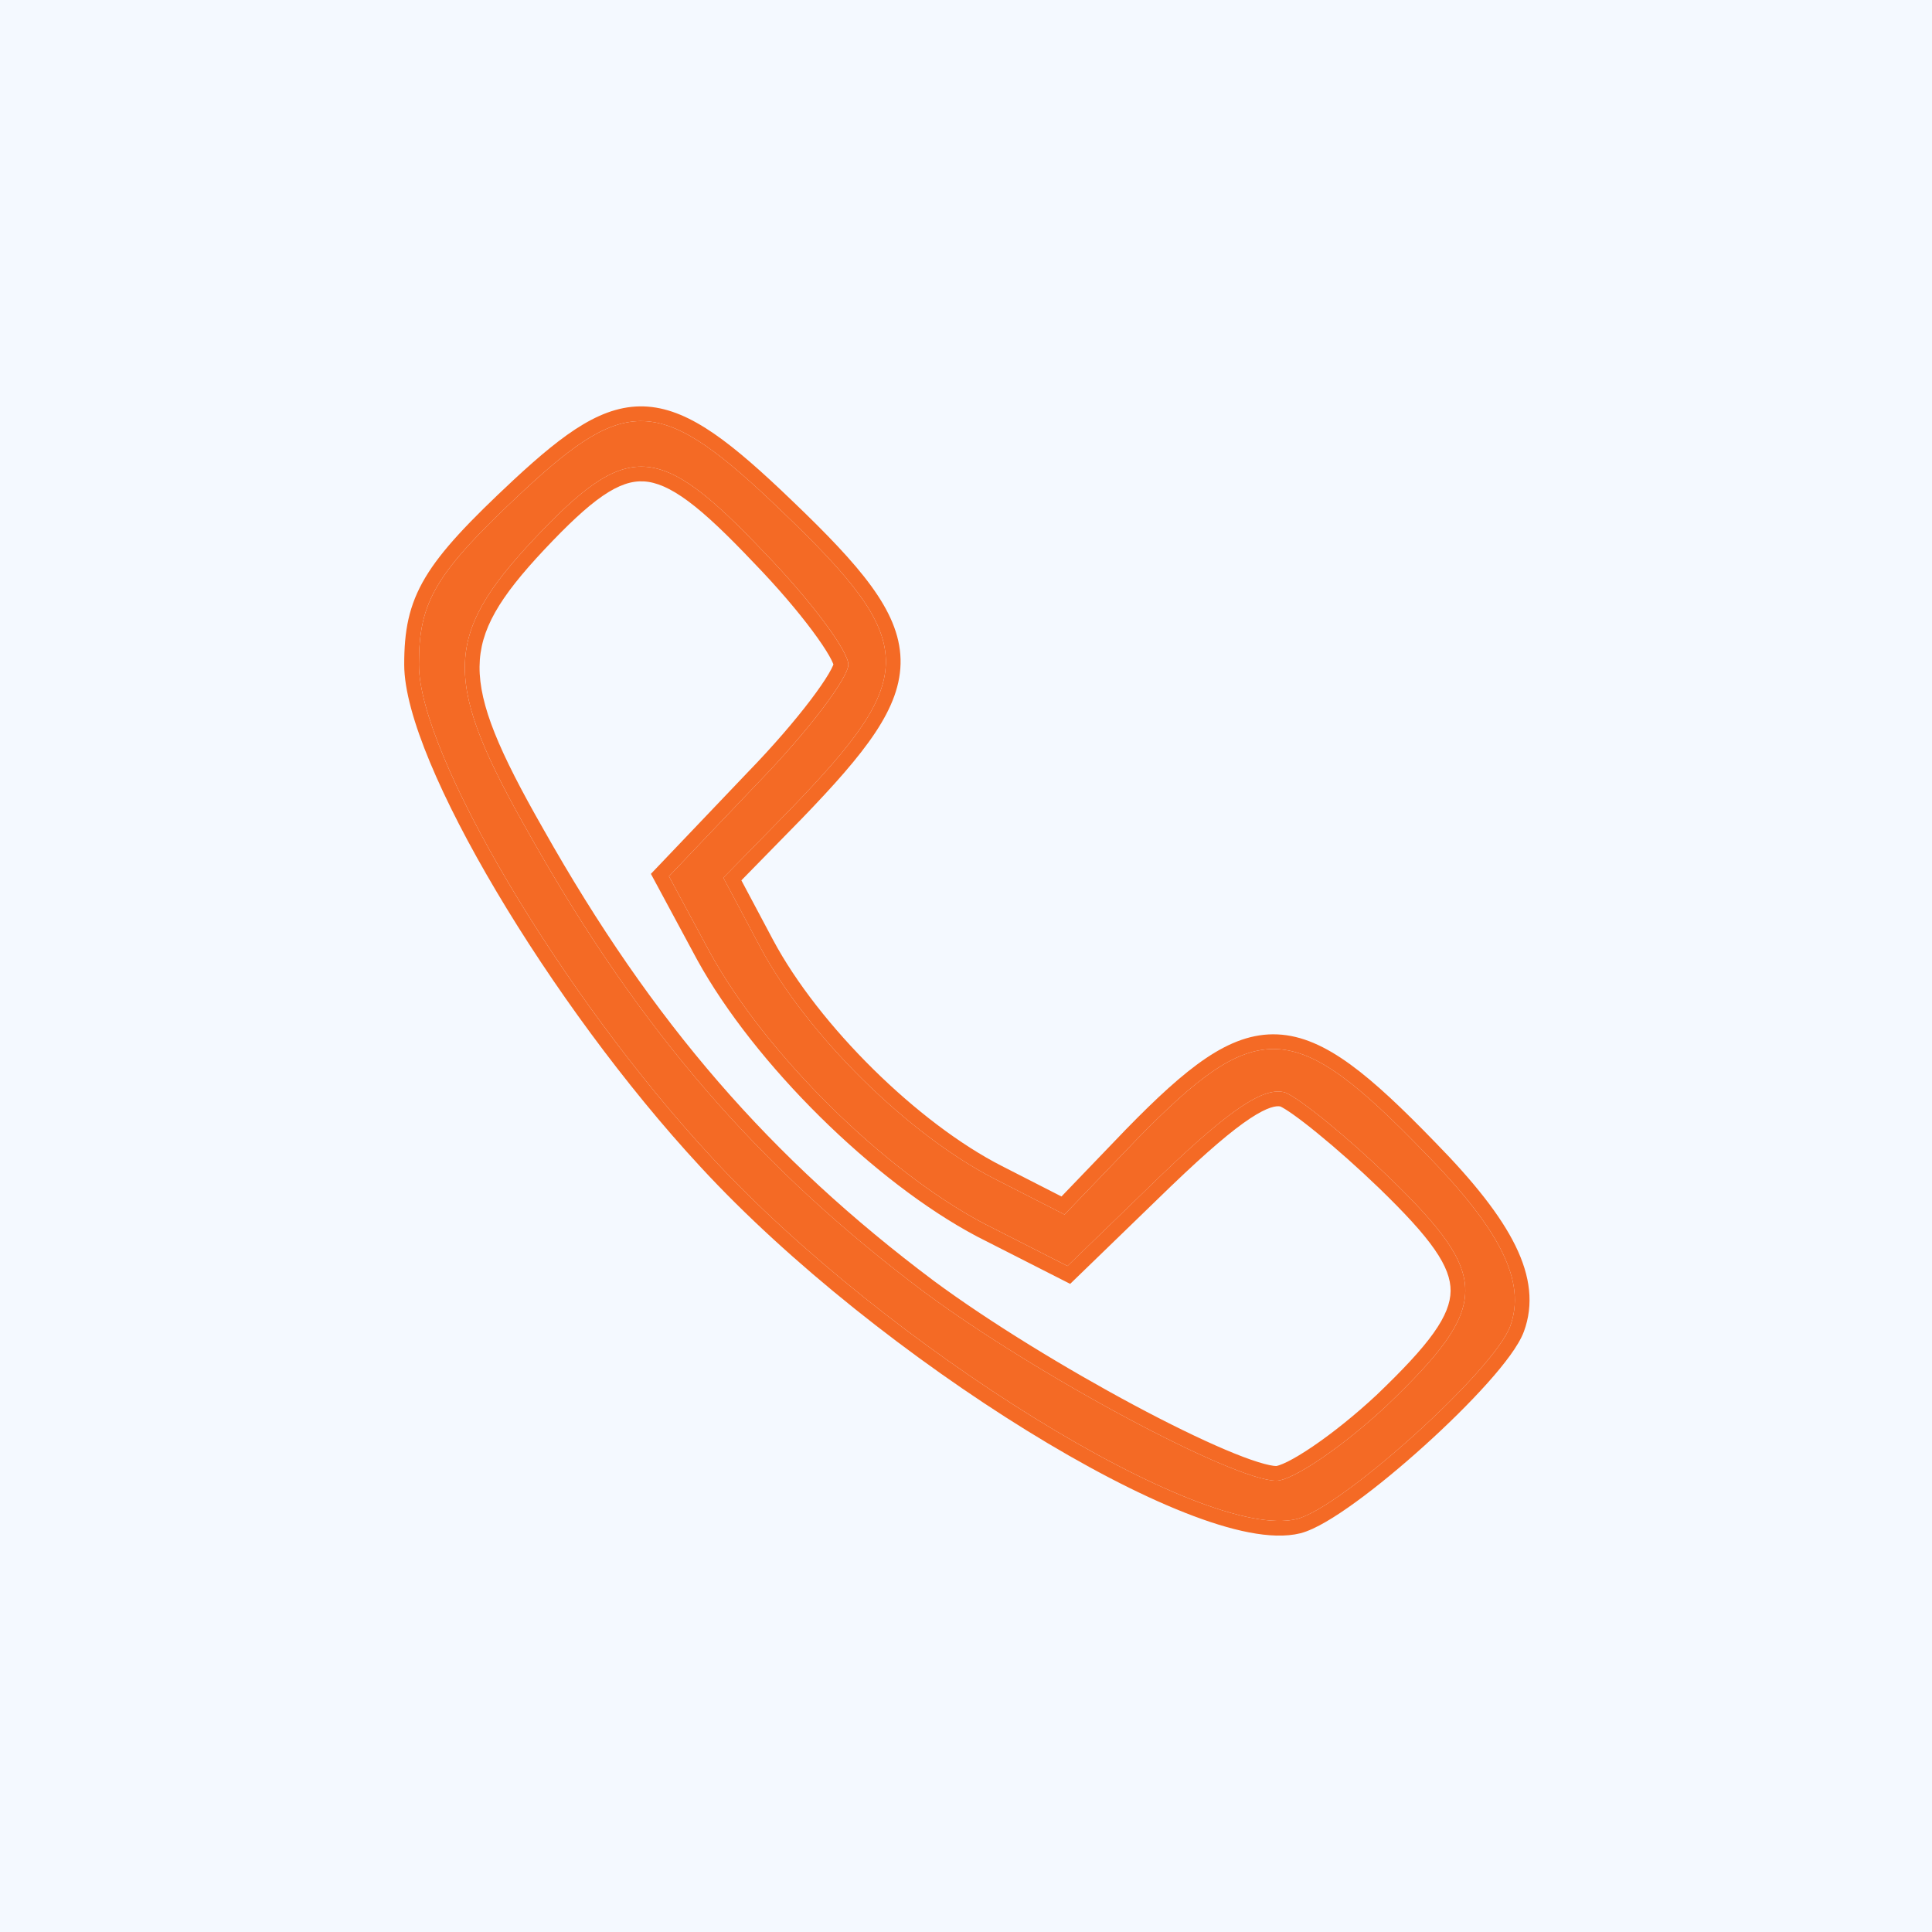
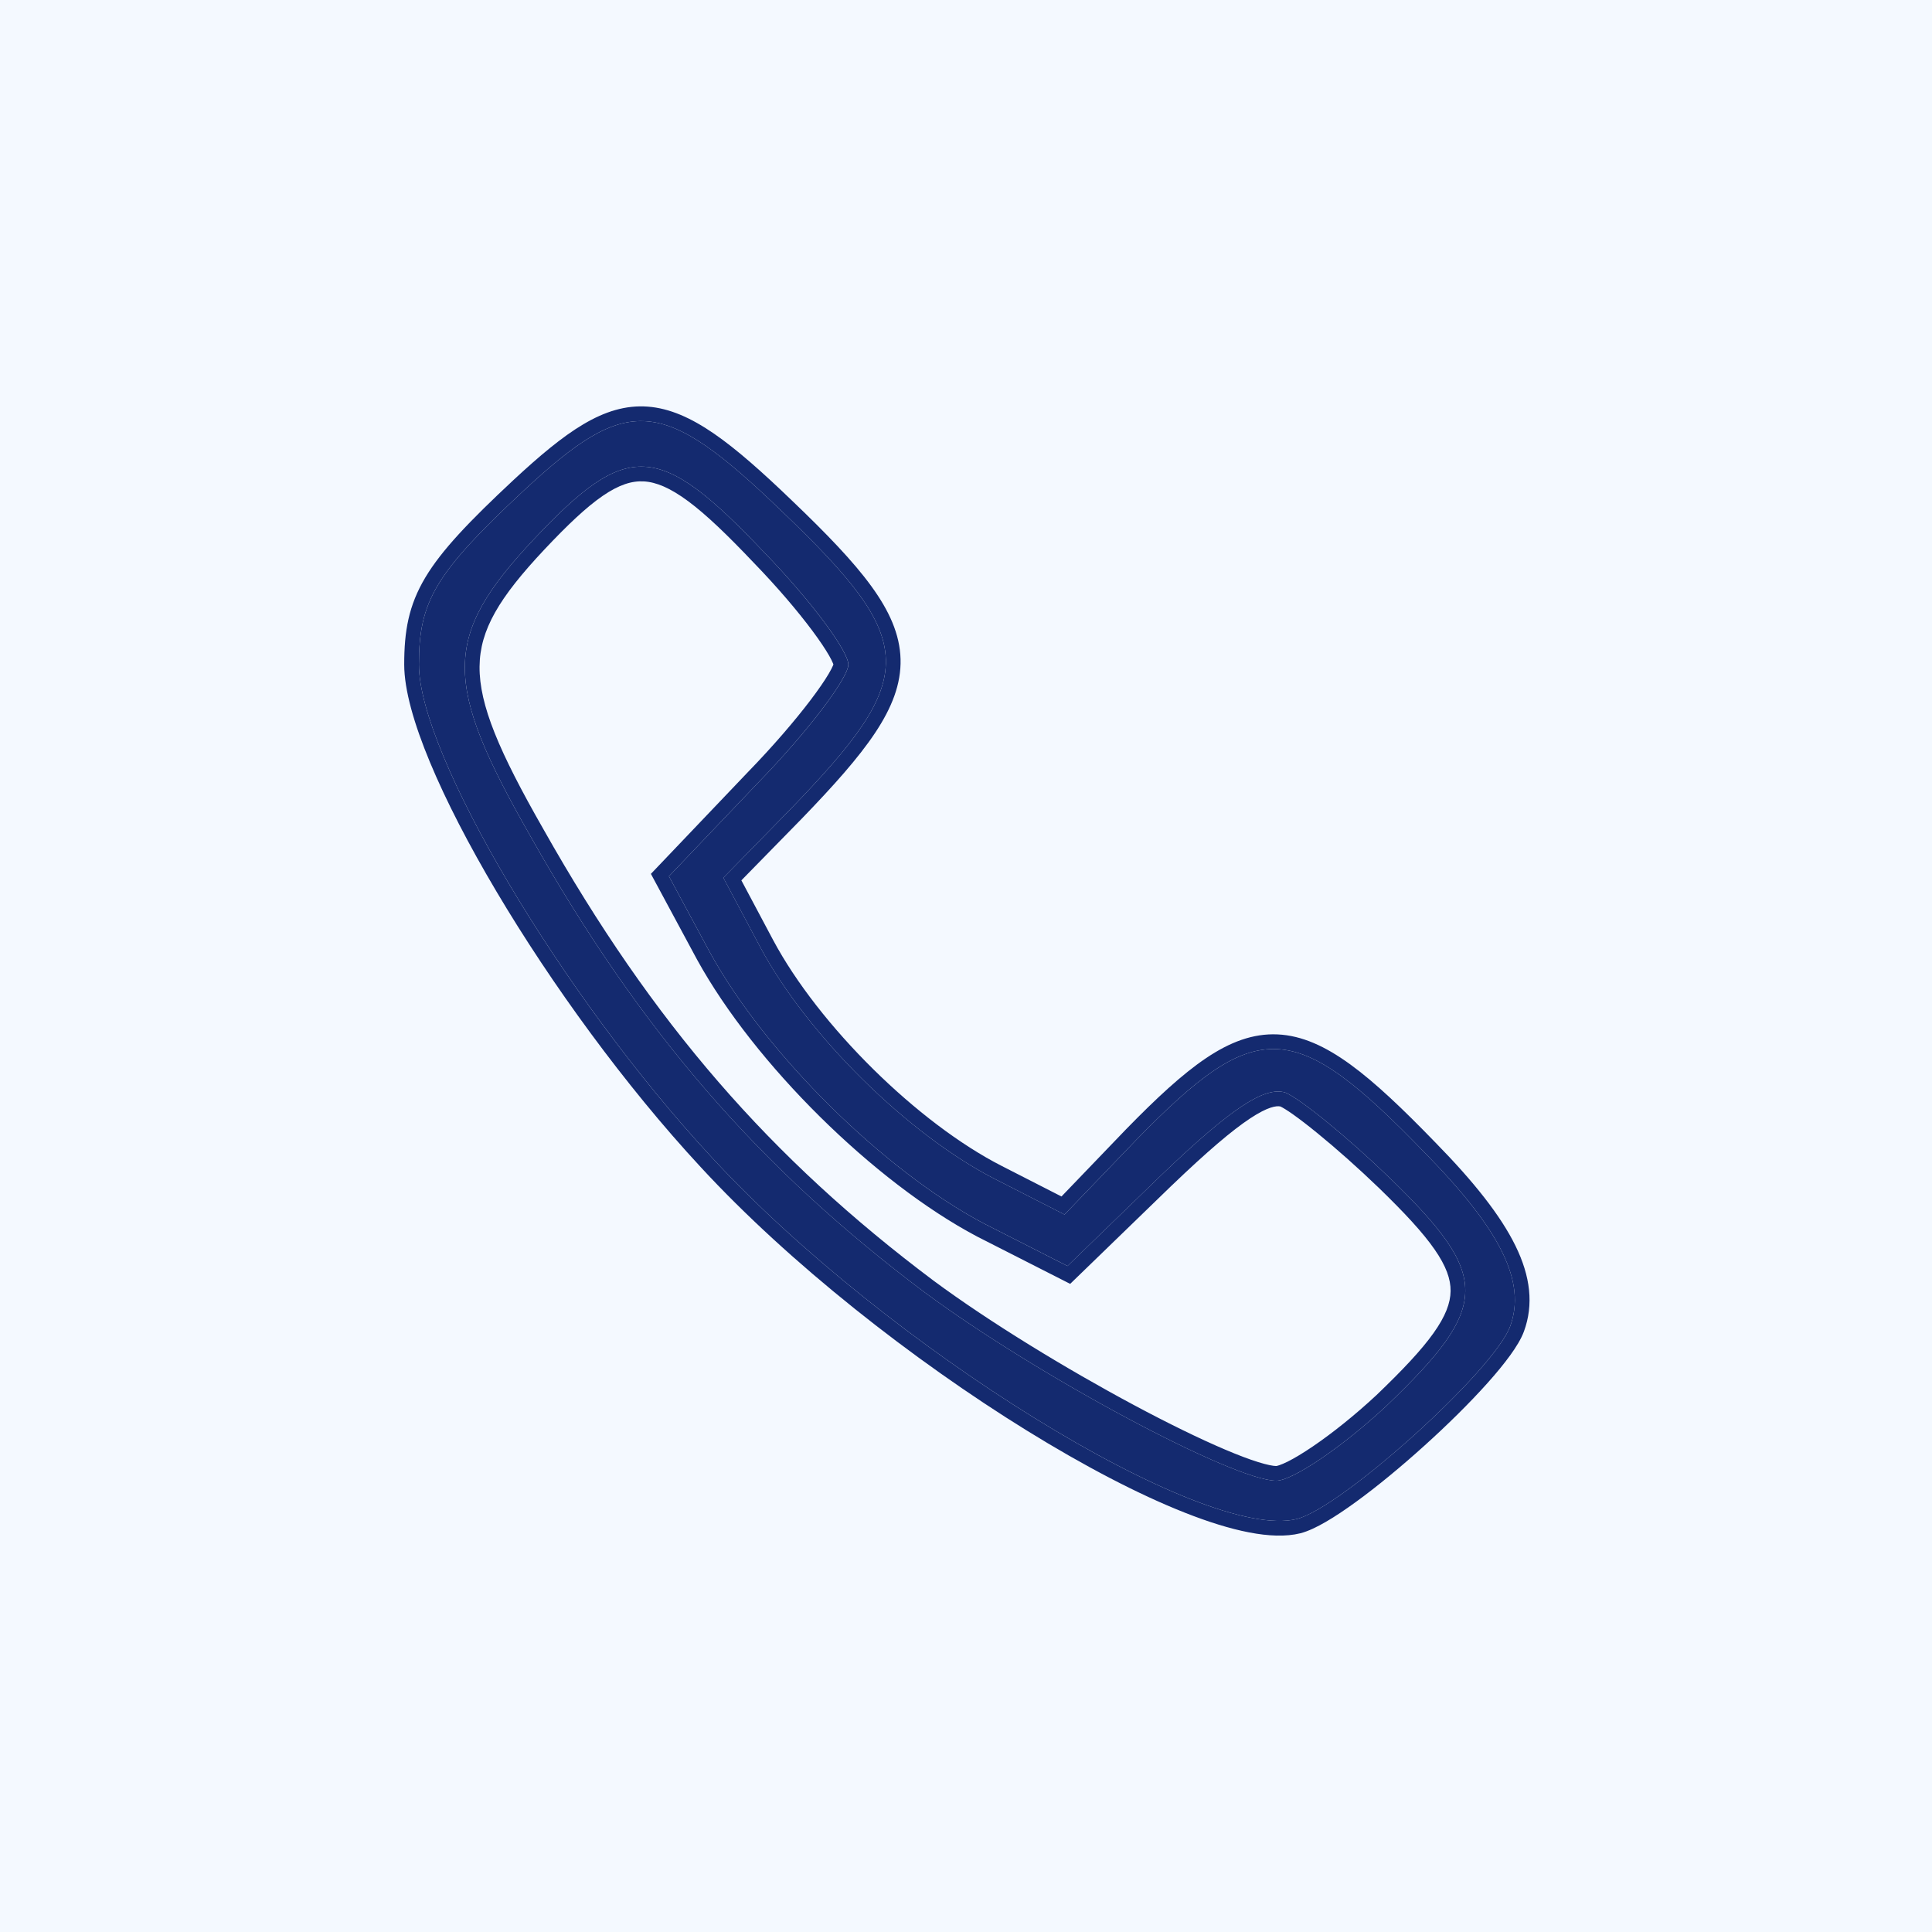
<svg xmlns="http://www.w3.org/2000/svg" width="64" height="64" viewBox="0 0 64 64" fill="none">
  <g clip-path="url(#clip0_133_15908)">
    <g clip-path="url(#clip1_133_15908)">
      <rect width="76" height="76" transform="translate(-6 -6)" fill="white" />
      <path d="M70 -6H-6V70H70V-6Z" fill="#F4F9FF" />
-       <path d="M17.336 16.264C14.413 18.992 13.877 19.918 13.877 22.013C13.877 24.985 18.603 32.974 23.572 38.333C29.369 44.618 39.844 51.097 42.962 50.318C44.472 49.928 49.49 45.397 50.026 43.936C50.562 42.474 49.733 40.769 47.2 38.187C42.864 33.705 41.646 33.656 37.651 37.749L35.264 40.233L32.974 39.064C30.1 37.602 26.738 34.29 25.18 31.367L23.962 29.077L26.203 26.787C30.441 22.402 30.441 21.282 25.91 16.946C21.915 13.097 20.795 13.049 17.336 16.264ZM25.326 18.31C26.885 19.918 28.103 21.574 28.103 22.013C28.103 22.451 26.787 24.205 25.131 25.91L22.159 29.028L23.523 31.561C25.374 34.923 29.272 38.772 32.585 40.526L35.362 41.938L38.48 38.918C40.818 36.677 41.89 35.995 42.572 36.19C43.059 36.385 44.618 37.651 46.031 39.015C49.392 42.279 49.392 43.254 45.933 46.567C44.472 47.931 42.815 49.051 42.279 49.051C40.867 49.051 34.387 45.592 30.636 42.815C25.18 38.723 21.233 34.192 17.579 27.713C14.656 22.597 14.656 21.087 17.677 17.872C20.795 14.559 21.818 14.608 25.326 18.31Z" fill="#f46a25" />
-       <path fill-rule="evenodd" clip-rule="evenodd" d="M17.004 15.907L17.003 15.908C15.545 17.269 14.631 18.225 14.092 19.126C13.533 20.061 13.39 20.912 13.39 22.013C13.39 22.857 13.718 23.988 14.243 25.25C14.775 26.528 15.533 27.994 16.442 29.526C18.26 32.591 20.703 35.956 23.214 38.664C26.149 41.845 30.253 45.063 34.015 47.389C35.897 48.552 37.706 49.501 39.253 50.111C40.026 50.416 40.744 50.641 41.379 50.763C42.007 50.884 42.591 50.913 43.08 50.791L43.083 50.79C43.337 50.724 43.626 50.584 43.921 50.413C44.223 50.238 44.559 50.013 44.913 49.756C45.622 49.241 46.421 48.581 47.185 47.89C47.95 47.2 48.688 46.472 49.271 45.82C49.563 45.494 49.82 45.182 50.025 44.899C50.224 44.624 50.393 44.35 50.483 44.104C50.808 43.216 50.7 42.284 50.201 41.267C49.71 40.266 48.827 39.15 47.549 37.847C46.463 36.725 45.549 35.855 44.727 35.258C43.902 34.66 43.127 34.302 42.32 34.266C41.506 34.229 40.741 34.521 39.947 35.056C39.159 35.587 38.304 36.382 37.303 37.408L37.3 37.411L35.163 39.635L33.196 38.63C30.413 37.215 27.122 33.974 25.609 31.137L24.559 29.163L26.553 27.126C27.614 26.028 28.436 25.109 28.988 24.279C29.542 23.446 29.854 22.66 29.832 21.835C29.81 21.012 29.458 20.233 28.857 19.409C28.259 18.588 27.382 17.68 26.247 16.594C25.246 15.63 24.403 14.882 23.648 14.362C22.89 13.842 22.184 13.525 21.459 13.47C20.724 13.415 20.035 13.633 19.325 14.054C18.623 14.469 17.873 15.1 17.004 15.907ZM25.91 16.946C30.441 21.282 30.441 22.402 26.203 26.787L23.961 29.077L25.179 31.367C26.738 34.29 30.1 37.602 32.974 39.064L35.264 40.233L37.651 37.749C41.646 33.656 42.864 33.705 47.2 38.187C49.733 40.769 50.561 42.474 50.026 43.936C49.49 45.397 44.472 49.928 42.961 50.318C39.843 51.097 29.369 44.618 23.572 38.333C18.602 32.974 13.877 24.985 13.877 22.013C13.877 19.918 14.413 18.992 17.336 16.264C20.795 13.049 21.915 13.097 25.91 16.946ZM24.976 18.649C25.743 19.44 26.423 20.24 26.908 20.891C27.151 21.217 27.34 21.499 27.465 21.717C27.528 21.827 27.57 21.913 27.595 21.976C27.601 21.99 27.605 22.001 27.608 22.01C27.605 22.02 27.6 22.032 27.594 22.047C27.566 22.113 27.52 22.204 27.452 22.319C27.316 22.55 27.111 22.847 26.85 23.192C26.327 23.881 25.598 24.73 24.781 25.571L24.778 25.574L21.562 28.948L23.096 31.797C24.992 35.24 28.958 39.157 32.357 40.956L32.364 40.96L35.451 42.53L38.816 39.27C38.817 39.269 38.817 39.269 38.818 39.269C39.984 38.151 40.809 37.447 41.415 37.047C42.005 36.658 42.283 36.626 42.414 36.653C42.487 36.687 42.627 36.77 42.838 36.919C43.062 37.078 43.338 37.29 43.646 37.542C44.262 38.044 44.995 38.693 45.692 39.365C46.529 40.178 47.13 40.824 47.52 41.385C47.907 41.941 48.057 42.374 48.053 42.767C48.048 43.162 47.887 43.6 47.484 44.165C47.079 44.733 46.459 45.388 45.599 46.213C44.885 46.878 44.126 47.483 43.486 47.917C43.164 48.136 42.881 48.305 42.654 48.419C42.54 48.475 42.447 48.514 42.376 48.538C42.307 48.561 42.278 48.564 42.278 48.564C42.278 48.564 42.278 48.564 42.279 48.564C42.181 48.564 41.984 48.529 41.673 48.432C41.374 48.339 41.006 48.199 40.582 48.019C39.735 47.659 38.689 47.147 37.564 46.545C35.314 45.341 32.778 43.795 30.927 42.425C25.529 38.376 21.626 33.898 18.004 27.473L18.003 27.471C16.532 24.899 15.876 23.352 15.886 22.084C15.897 20.863 16.533 19.801 18.032 18.205C18.808 17.381 19.426 16.796 19.969 16.424C20.505 16.057 20.929 15.924 21.328 15.947C21.735 15.97 22.198 16.159 22.799 16.605C23.401 17.052 24.098 17.723 24.972 18.645L24.976 18.649ZM17.677 17.872C14.656 21.087 14.656 22.597 17.579 27.713C21.233 34.192 25.179 38.723 30.636 42.815C34.387 45.592 40.867 49.051 42.279 49.051C42.815 49.051 44.472 47.931 45.933 46.567C49.392 43.254 49.392 42.279 46.031 39.015C44.618 37.651 43.059 36.385 42.572 36.19C41.89 35.995 40.818 36.677 38.479 38.918L35.361 41.938L32.584 40.526C29.272 38.772 25.374 34.923 23.523 31.561L22.159 29.028L25.131 25.91C26.787 24.205 28.102 22.451 28.102 22.013C28.102 21.574 26.884 19.918 25.326 18.31C21.818 14.608 20.795 14.559 17.677 17.872Z" fill="#f46a25" />
+       <path d="M17.336 16.264C14.413 18.992 13.877 19.918 13.877 22.013C13.877 24.985 18.603 32.974 23.572 38.333C29.369 44.618 39.844 51.097 42.962 50.318C44.472 49.928 49.49 45.397 50.026 43.936C50.562 42.474 49.733 40.769 47.2 38.187C42.864 33.705 41.646 33.656 37.651 37.749L35.264 40.233L32.974 39.064C30.1 37.602 26.738 34.29 25.18 31.367L23.962 29.077L26.203 26.787C30.441 22.402 30.441 21.282 25.91 16.946C21.915 13.097 20.795 13.049 17.336 16.264ZM25.326 18.31C26.885 19.918 28.103 21.574 28.103 22.013C28.103 22.451 26.787 24.205 25.131 25.91L22.159 29.028L23.523 31.561C25.374 34.923 29.272 38.772 32.585 40.526L35.362 41.938L38.48 38.918C40.818 36.677 41.89 35.995 42.572 36.19C43.059 36.385 44.618 37.651 46.031 39.015C49.392 42.279 49.392 43.254 45.933 46.567C44.472 47.931 42.815 49.051 42.279 49.051C40.867 49.051 34.387 45.592 30.636 42.815C25.18 38.723 21.233 34.192 17.579 27.713C14.656 22.597 14.656 21.087 17.677 17.872C20.795 14.559 21.818 14.608 25.326 18.31Z" fill="#142a6f" />
+       <path fill-rule="evenodd" clip-rule="evenodd" d="M17.004 15.907L17.003 15.908C15.545 17.269 14.631 18.225 14.092 19.126C13.533 20.061 13.39 20.912 13.39 22.013C13.39 22.857 13.718 23.988 14.243 25.25C14.775 26.528 15.533 27.994 16.442 29.526C18.26 32.591 20.703 35.956 23.214 38.664C26.149 41.845 30.253 45.063 34.015 47.389C35.897 48.552 37.706 49.501 39.253 50.111C40.026 50.416 40.744 50.641 41.379 50.763C42.007 50.884 42.591 50.913 43.08 50.791L43.083 50.79C43.337 50.724 43.626 50.584 43.921 50.413C44.223 50.238 44.559 50.013 44.913 49.756C45.622 49.241 46.421 48.581 47.185 47.89C47.95 47.2 48.688 46.472 49.271 45.82C49.563 45.494 49.82 45.182 50.025 44.899C50.224 44.624 50.393 44.35 50.483 44.104C50.808 43.216 50.7 42.284 50.201 41.267C49.71 40.266 48.827 39.15 47.549 37.847C46.463 36.725 45.549 35.855 44.727 35.258C43.902 34.66 43.127 34.302 42.32 34.266C41.506 34.229 40.741 34.521 39.947 35.056C39.159 35.587 38.304 36.382 37.303 37.408L37.3 37.411L35.163 39.635L33.196 38.63C30.413 37.215 27.122 33.974 25.609 31.137L24.559 29.163L26.553 27.126C27.614 26.028 28.436 25.109 28.988 24.279C29.542 23.446 29.854 22.66 29.832 21.835C29.81 21.012 29.458 20.233 28.857 19.409C28.259 18.588 27.382 17.68 26.247 16.594C25.246 15.63 24.403 14.882 23.648 14.362C22.89 13.842 22.184 13.525 21.459 13.47C20.724 13.415 20.035 13.633 19.325 14.054C18.623 14.469 17.873 15.1 17.004 15.907ZM25.91 16.946C30.441 21.282 30.441 22.402 26.203 26.787L23.961 29.077L25.179 31.367C26.738 34.29 30.1 37.602 32.974 39.064L35.264 40.233L37.651 37.749C41.646 33.656 42.864 33.705 47.2 38.187C49.733 40.769 50.561 42.474 50.026 43.936C49.49 45.397 44.472 49.928 42.961 50.318C39.843 51.097 29.369 44.618 23.572 38.333C18.602 32.974 13.877 24.985 13.877 22.013C13.877 19.918 14.413 18.992 17.336 16.264C20.795 13.049 21.915 13.097 25.91 16.946ZM24.976 18.649C25.743 19.44 26.423 20.24 26.908 20.891C27.151 21.217 27.34 21.499 27.465 21.717C27.528 21.827 27.57 21.913 27.595 21.976C27.601 21.99 27.605 22.001 27.608 22.01C27.605 22.02 27.6 22.032 27.594 22.047C27.566 22.113 27.52 22.204 27.452 22.319C27.316 22.55 27.111 22.847 26.85 23.192C26.327 23.881 25.598 24.73 24.781 25.571L24.778 25.574L21.562 28.948L23.096 31.797C24.992 35.24 28.958 39.157 32.357 40.956L32.364 40.96L35.451 42.53L38.816 39.27C38.817 39.269 38.817 39.269 38.818 39.269C39.984 38.151 40.809 37.447 41.415 37.047C42.005 36.658 42.283 36.626 42.414 36.653C42.487 36.687 42.627 36.77 42.838 36.919C43.062 37.078 43.338 37.29 43.646 37.542C44.262 38.044 44.995 38.693 45.692 39.365C46.529 40.178 47.13 40.824 47.52 41.385C47.907 41.941 48.057 42.374 48.053 42.767C48.048 43.162 47.887 43.6 47.484 44.165C47.079 44.733 46.459 45.388 45.599 46.213C44.885 46.878 44.126 47.483 43.486 47.917C43.164 48.136 42.881 48.305 42.654 48.419C42.54 48.475 42.447 48.514 42.376 48.538C42.307 48.561 42.278 48.564 42.278 48.564C42.278 48.564 42.278 48.564 42.279 48.564C42.181 48.564 41.984 48.529 41.673 48.432C41.374 48.339 41.006 48.199 40.582 48.019C39.735 47.659 38.689 47.147 37.564 46.545C35.314 45.341 32.778 43.795 30.927 42.425C25.529 38.376 21.626 33.898 18.004 27.473L18.003 27.471C16.532 24.899 15.876 23.352 15.886 22.084C15.897 20.863 16.533 19.801 18.032 18.205C18.808 17.381 19.426 16.796 19.969 16.424C20.505 16.057 20.929 15.924 21.328 15.947C21.735 15.97 22.198 16.159 22.799 16.605C23.401 17.052 24.098 17.723 24.972 18.645L24.976 18.649ZM17.677 17.872C14.656 21.087 14.656 22.597 17.579 27.713C21.233 34.192 25.179 38.723 30.636 42.815C34.387 45.592 40.867 49.051 42.279 49.051C42.815 49.051 44.472 47.931 45.933 46.567C49.392 43.254 49.392 42.279 46.031 39.015C44.618 37.651 43.059 36.385 42.572 36.19C41.89 35.995 40.818 36.677 38.479 38.918L35.361 41.938L32.584 40.526C29.272 38.772 25.374 34.923 23.523 31.561L22.159 29.028L25.131 25.91C26.787 24.205 28.102 22.451 28.102 22.013C28.102 21.574 26.884 19.918 25.326 18.31C21.818 14.608 20.795 14.559 17.677 17.872Z" fill="#142a6f" />
    </g>
  </g>
  <defs>
    <clipPath id="clip0_133_15908">
      <rect width="64" height="64" fill="white" />
    </clipPath>
    <clipPath id="clip1_133_15908">
      <rect width="76" height="76" fill="white" transform="translate(-6 -6)" />
    </clipPath>
  </defs>
</svg>
